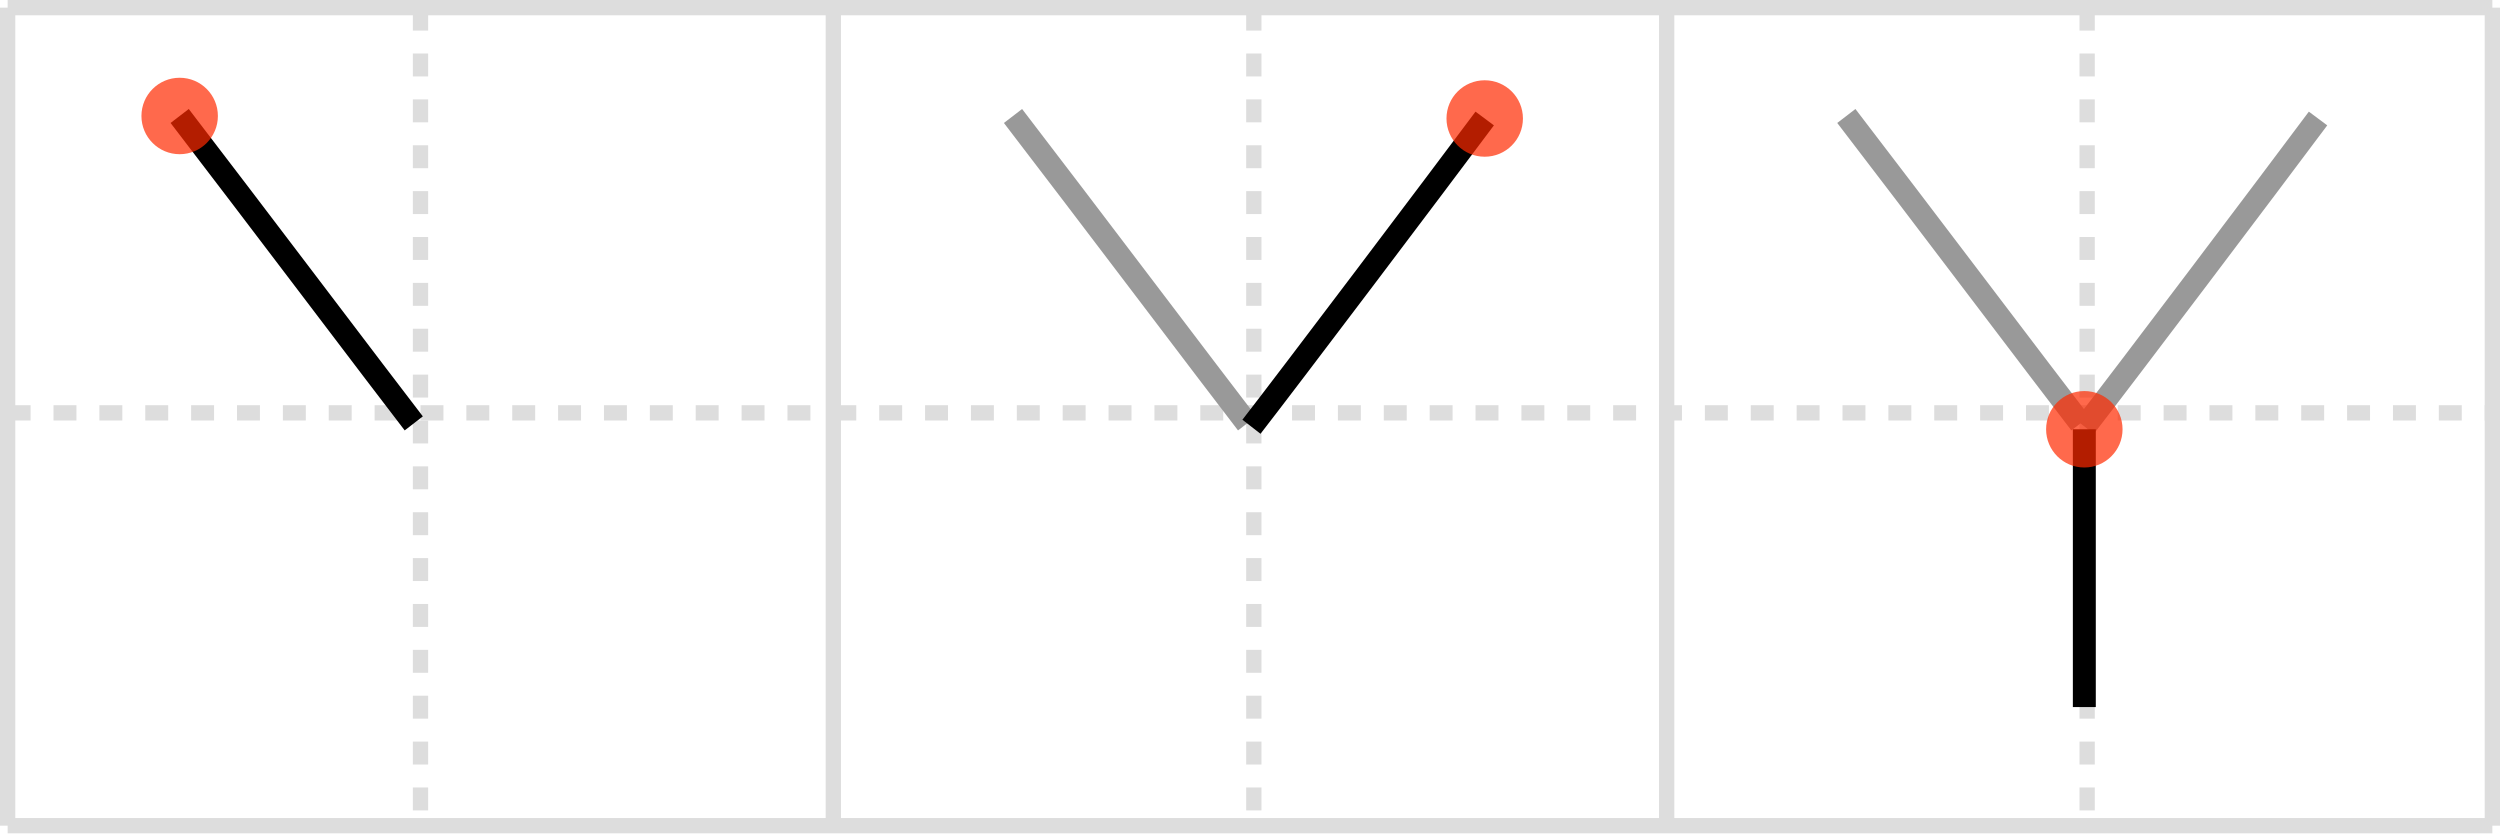
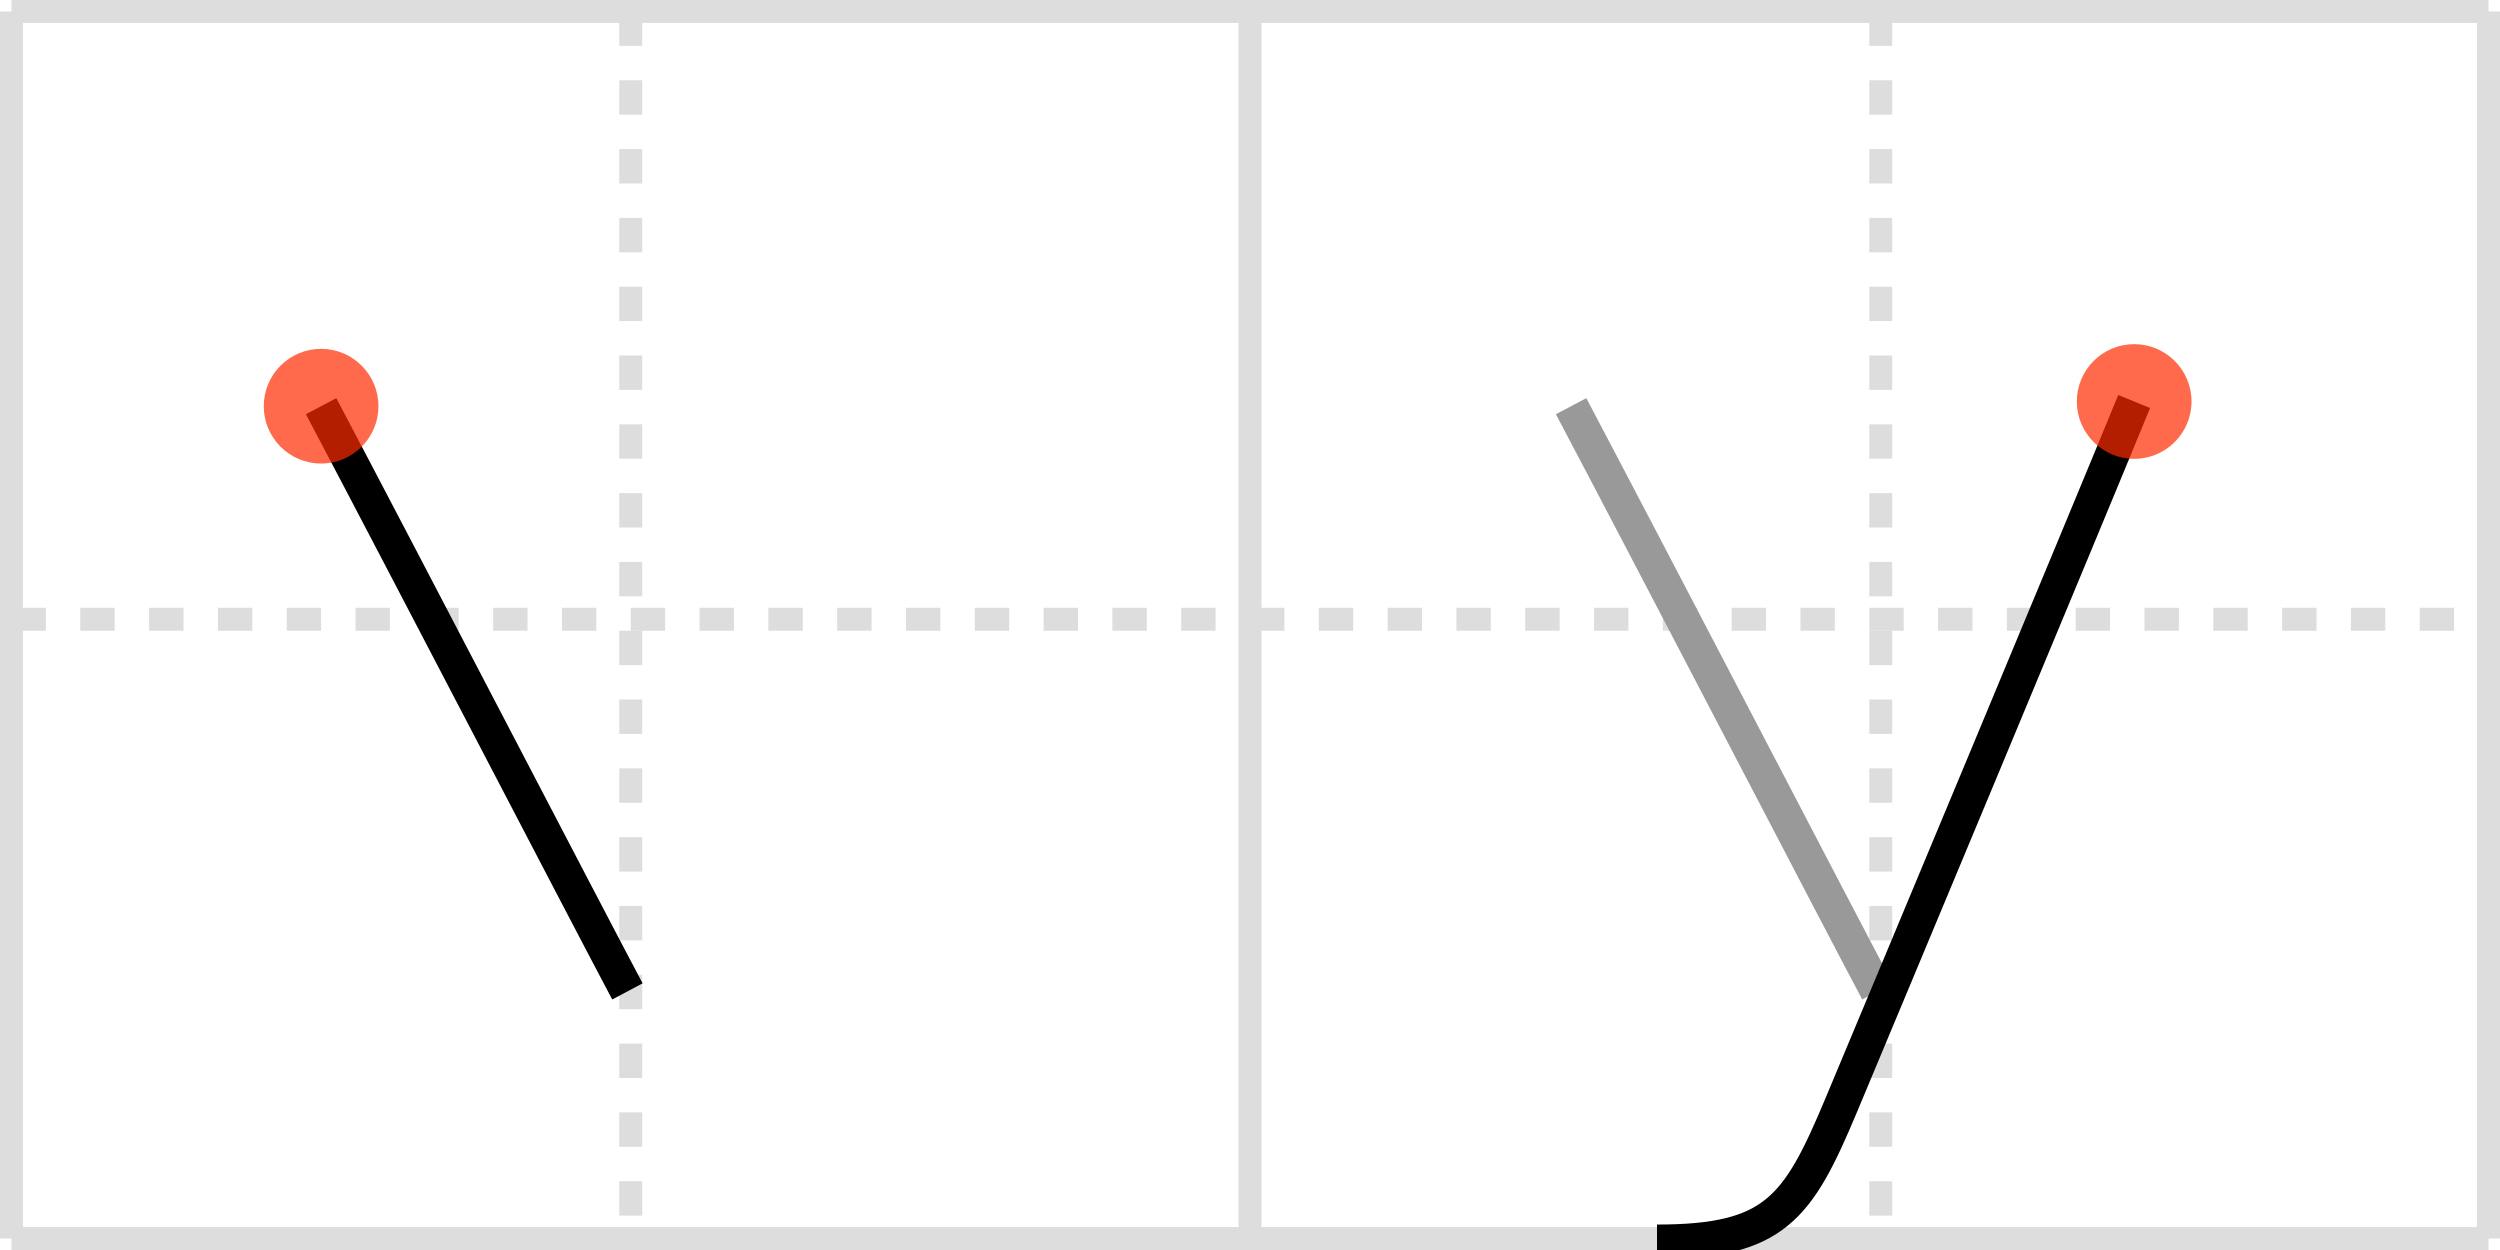
- <svg xmlns="http://www.w3.org/2000/svg" width="327px" height="109px" viewBox="0 0 327 109" xml:space="preserve" version="1.1" baseProfile="full">
-   <line x1="1" y1="1" x2="326" y2="1" style="stroke:#ddd;stroke-width:2" />
+ <svg xmlns="http://www.w3.org/2000/svg" width="218px" height="109px" viewBox="0 0 218 109" xml:space="preserve" version="1.1" baseProfile="full">
+   <line x1="1" y1="1" x2="217" y2="1" style="stroke:#ddd;stroke-width:2" />
  <line x1="1" y1="1" x2="1" y2="108" style="stroke:#ddd;stroke-width:2" />
-   <line x1="1" y1="108" x2="326" y2="108" style="stroke:#ddd;stroke-width:2" />
-   <line x1="326" y1="1" x2="326" y2="108" style="stroke:#ddd;stroke-width:2" />
+   <line x1="1" y1="108" x2="217" y2="108" style="stroke:#ddd;stroke-width:2" />
+   <line x1="217" y1="1" x2="217" y2="108" style="stroke:#ddd;stroke-width:2" />
  <line x1="109" y1="1" x2="109" y2="108" style="stroke:#ddd;stroke-width:2" />
-   <line x1="218" y1="1" x2="218" y2="108" style="stroke:#ddd;stroke-width:2" />
-   <line x1="1" y1="54" x2="326" y2="54" style="stroke:#ddd;stroke-width:2;stroke-dasharray:3 3" />
+   <line x1="1" y1="54" x2="217" y2="54" style="stroke:#ddd;stroke-width:2;stroke-dasharray:3 3" />
  <line x1="55" y1="1" x2="55" y2="108" style="stroke:#ddd;stroke-width:2;stroke-dasharray:3 3" />
  <line x1="164" y1="1" x2="164" y2="108" style="stroke:#ddd;stroke-width:2;stroke-dasharray:3 3" />
-   <line x1="273" y1="1" x2="273" y2="108" style="stroke:#ddd;stroke-width:2;stroke-dasharray:3 3" />
-   <path d="M23.5,15.17c8.95,11.65,26.73,35.18,30.62,40.21" style="fill:none;stroke:black;stroke-width:3" />
-   <circle cx="23.5" cy="15.17" r="5" stroke-width="0" fill="#FF2A00" opacity="0.7" />
-   <path d="M132.5,15.17c8.95,11.65,26.73,35.18,30.62,40.21" style="fill:none;stroke:#999;stroke-width:3" />
-   <path d="M194.2,15.5c-5.98,8.02-25.58,33.98-30.51,40.32" style="fill:none;stroke:black;stroke-width:3" />
-   <circle cx="194.2" cy="15.5" r="5" stroke-width="0" fill="#FF2A00" opacity="0.7" />
-   <path d="M241.5,15.17c8.95,11.65,26.73,35.18,30.62,40.21" style="fill:none;stroke:#999;stroke-width:3" />
-   <path d="M303.2,15.5c-5.98,8.02-25.58,33.98-30.51,40.32" style="fill:none;stroke:#999;stroke-width:3" />
-   <path d="M272.63,56.15c0,4.05,0,30.4,0,36.33" style="fill:none;stroke:black;stroke-width:3" />
-   <circle cx="272.63" cy="56.15" r="5" stroke-width="0" fill="#FF2A00" opacity="0.7" />
+   <path d="M28.0,35.42c7.81,14.79,23.31,44.64,26.71,51.03" style="fill:none;stroke:black;stroke-width:3" />
+   <circle cx="28.0" cy="35.42" r="5" stroke-width="0" fill="#FF2A00" opacity="0.7" />
+   <path d="M137.0,35.42c7.81,14.79,23.31,44.64,26.71,51.03" style="fill:none;stroke:#999;stroke-width:3" />
+   <path d="M186.1,35.01c-5.01,12.22-21.51,51.73-25.57,61.42c-3.76,8.96-5.78,11.85-16.04,11.85" style="fill:none;stroke:black;stroke-width:3" />
+   <circle cx="186.1" cy="35.01" r="5" stroke-width="0" fill="#FF2A00" opacity="0.7" />
</svg>
